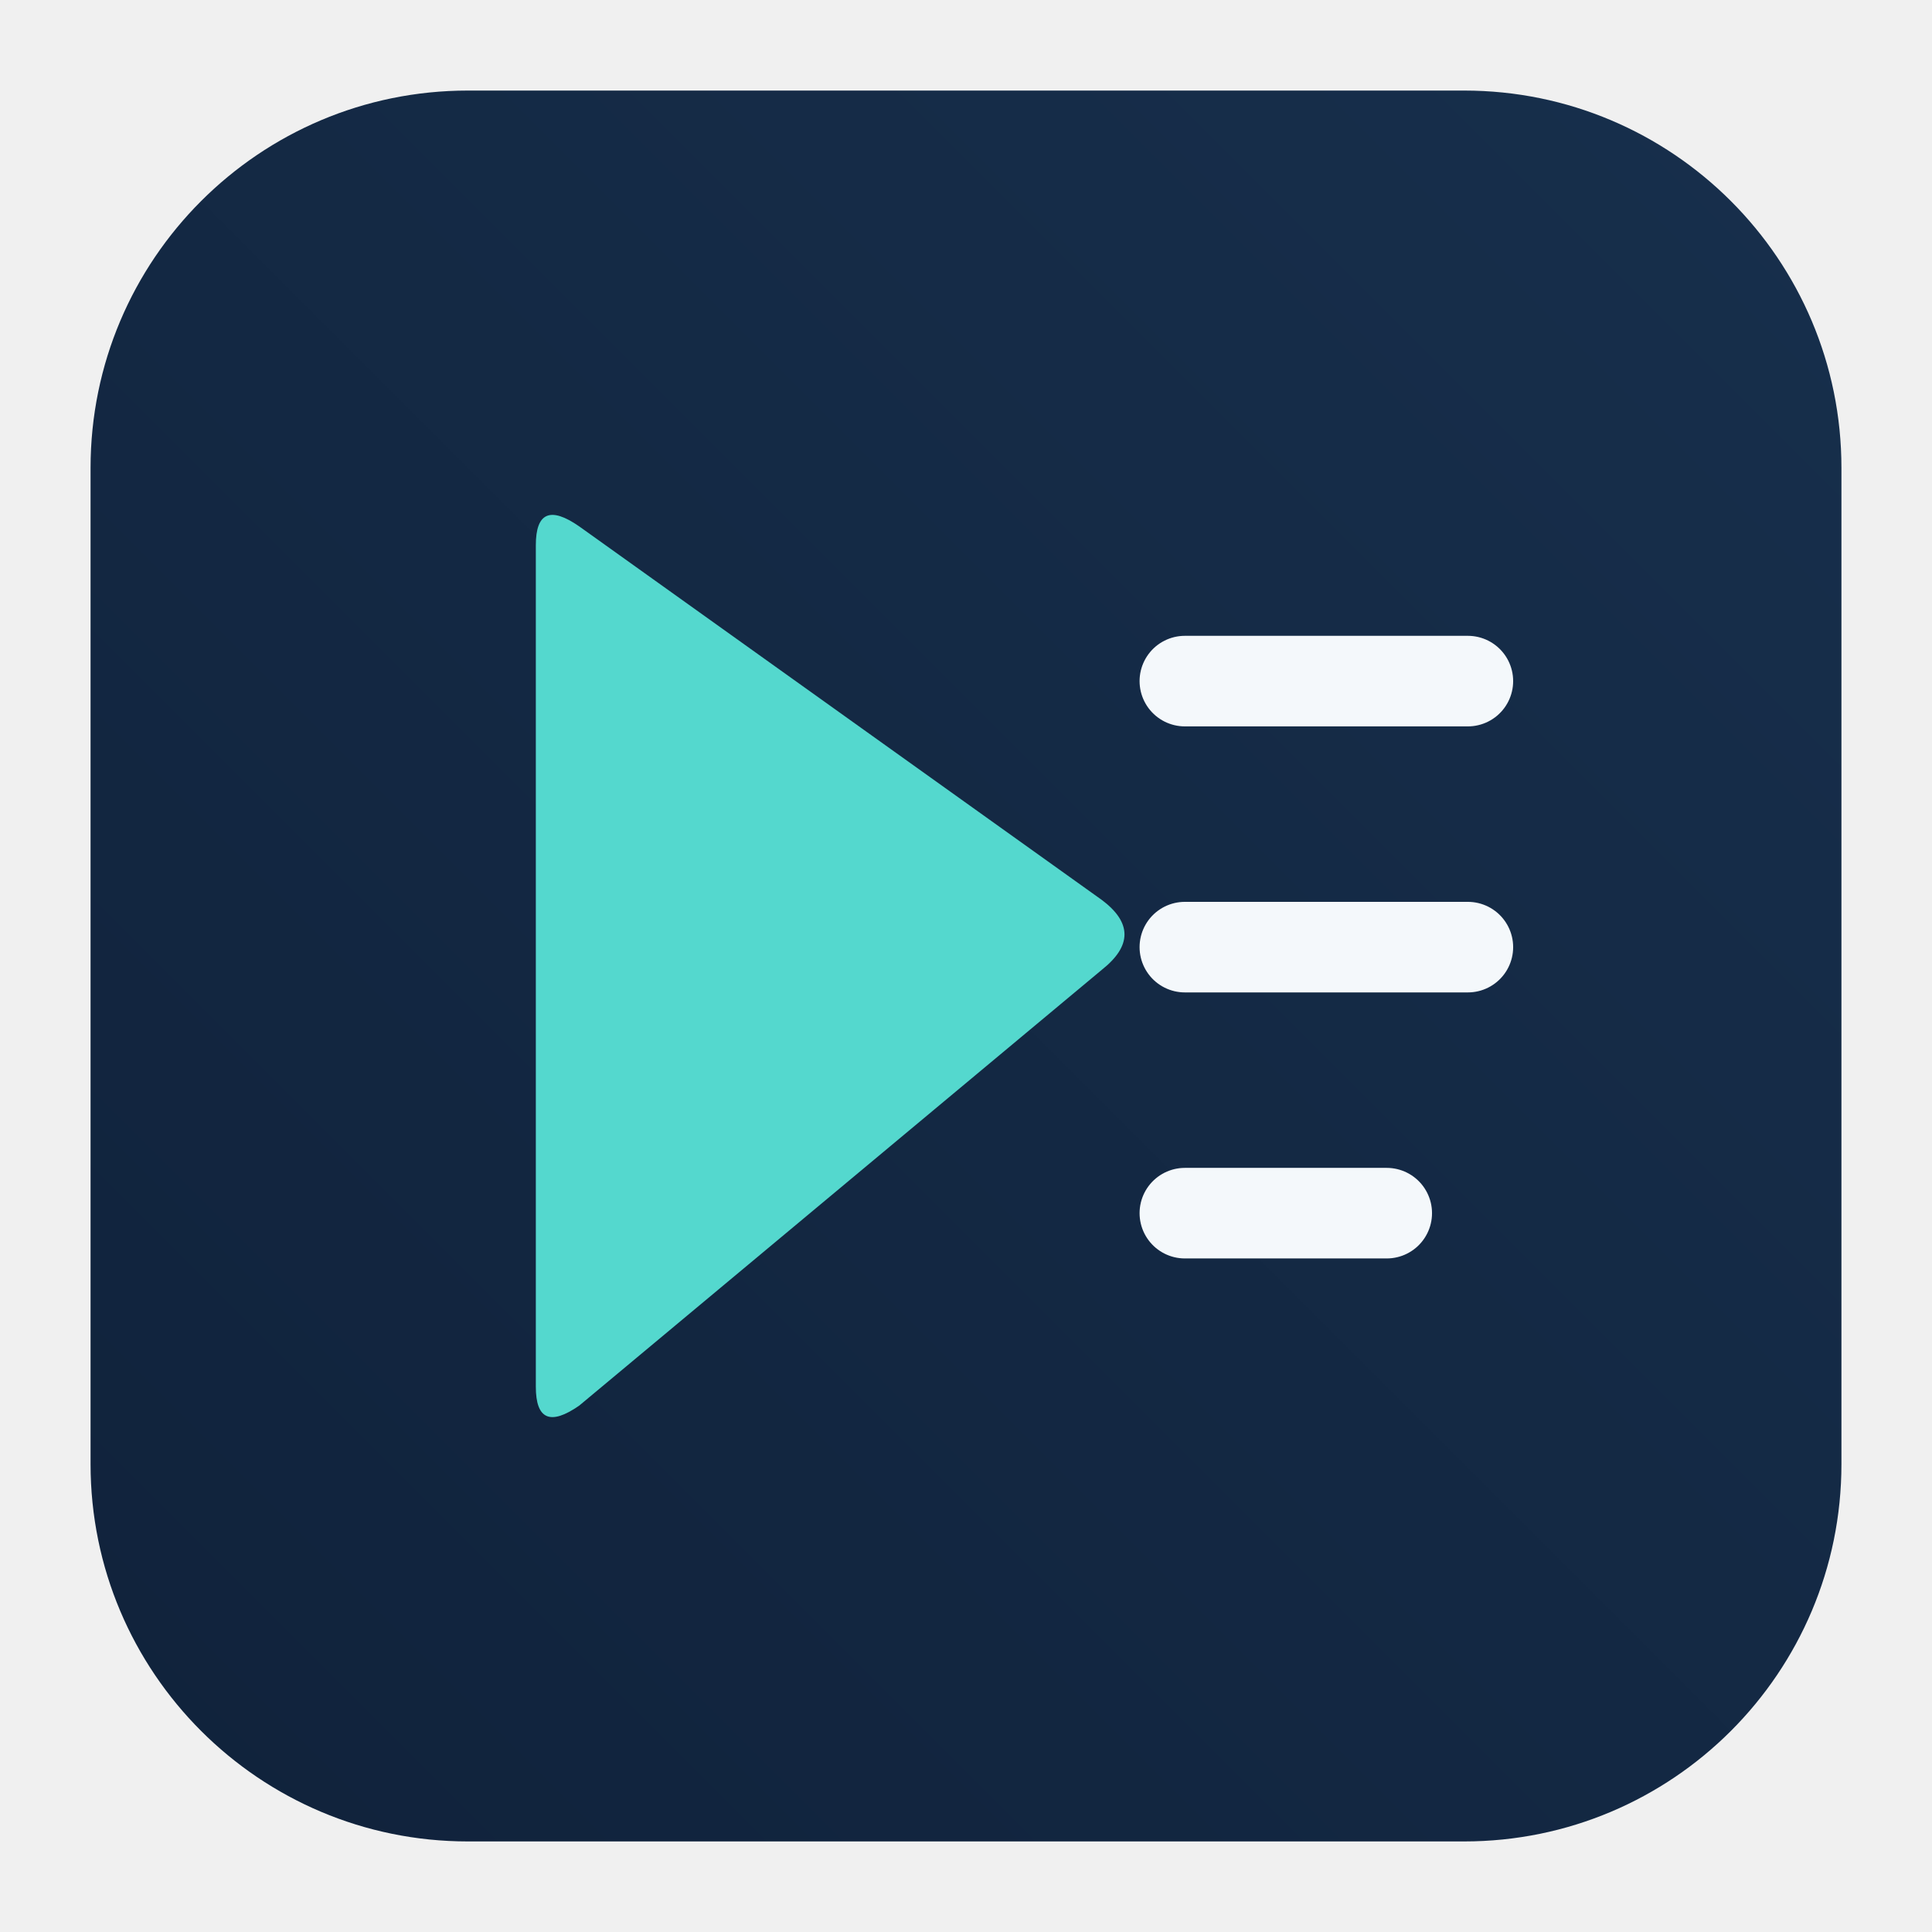
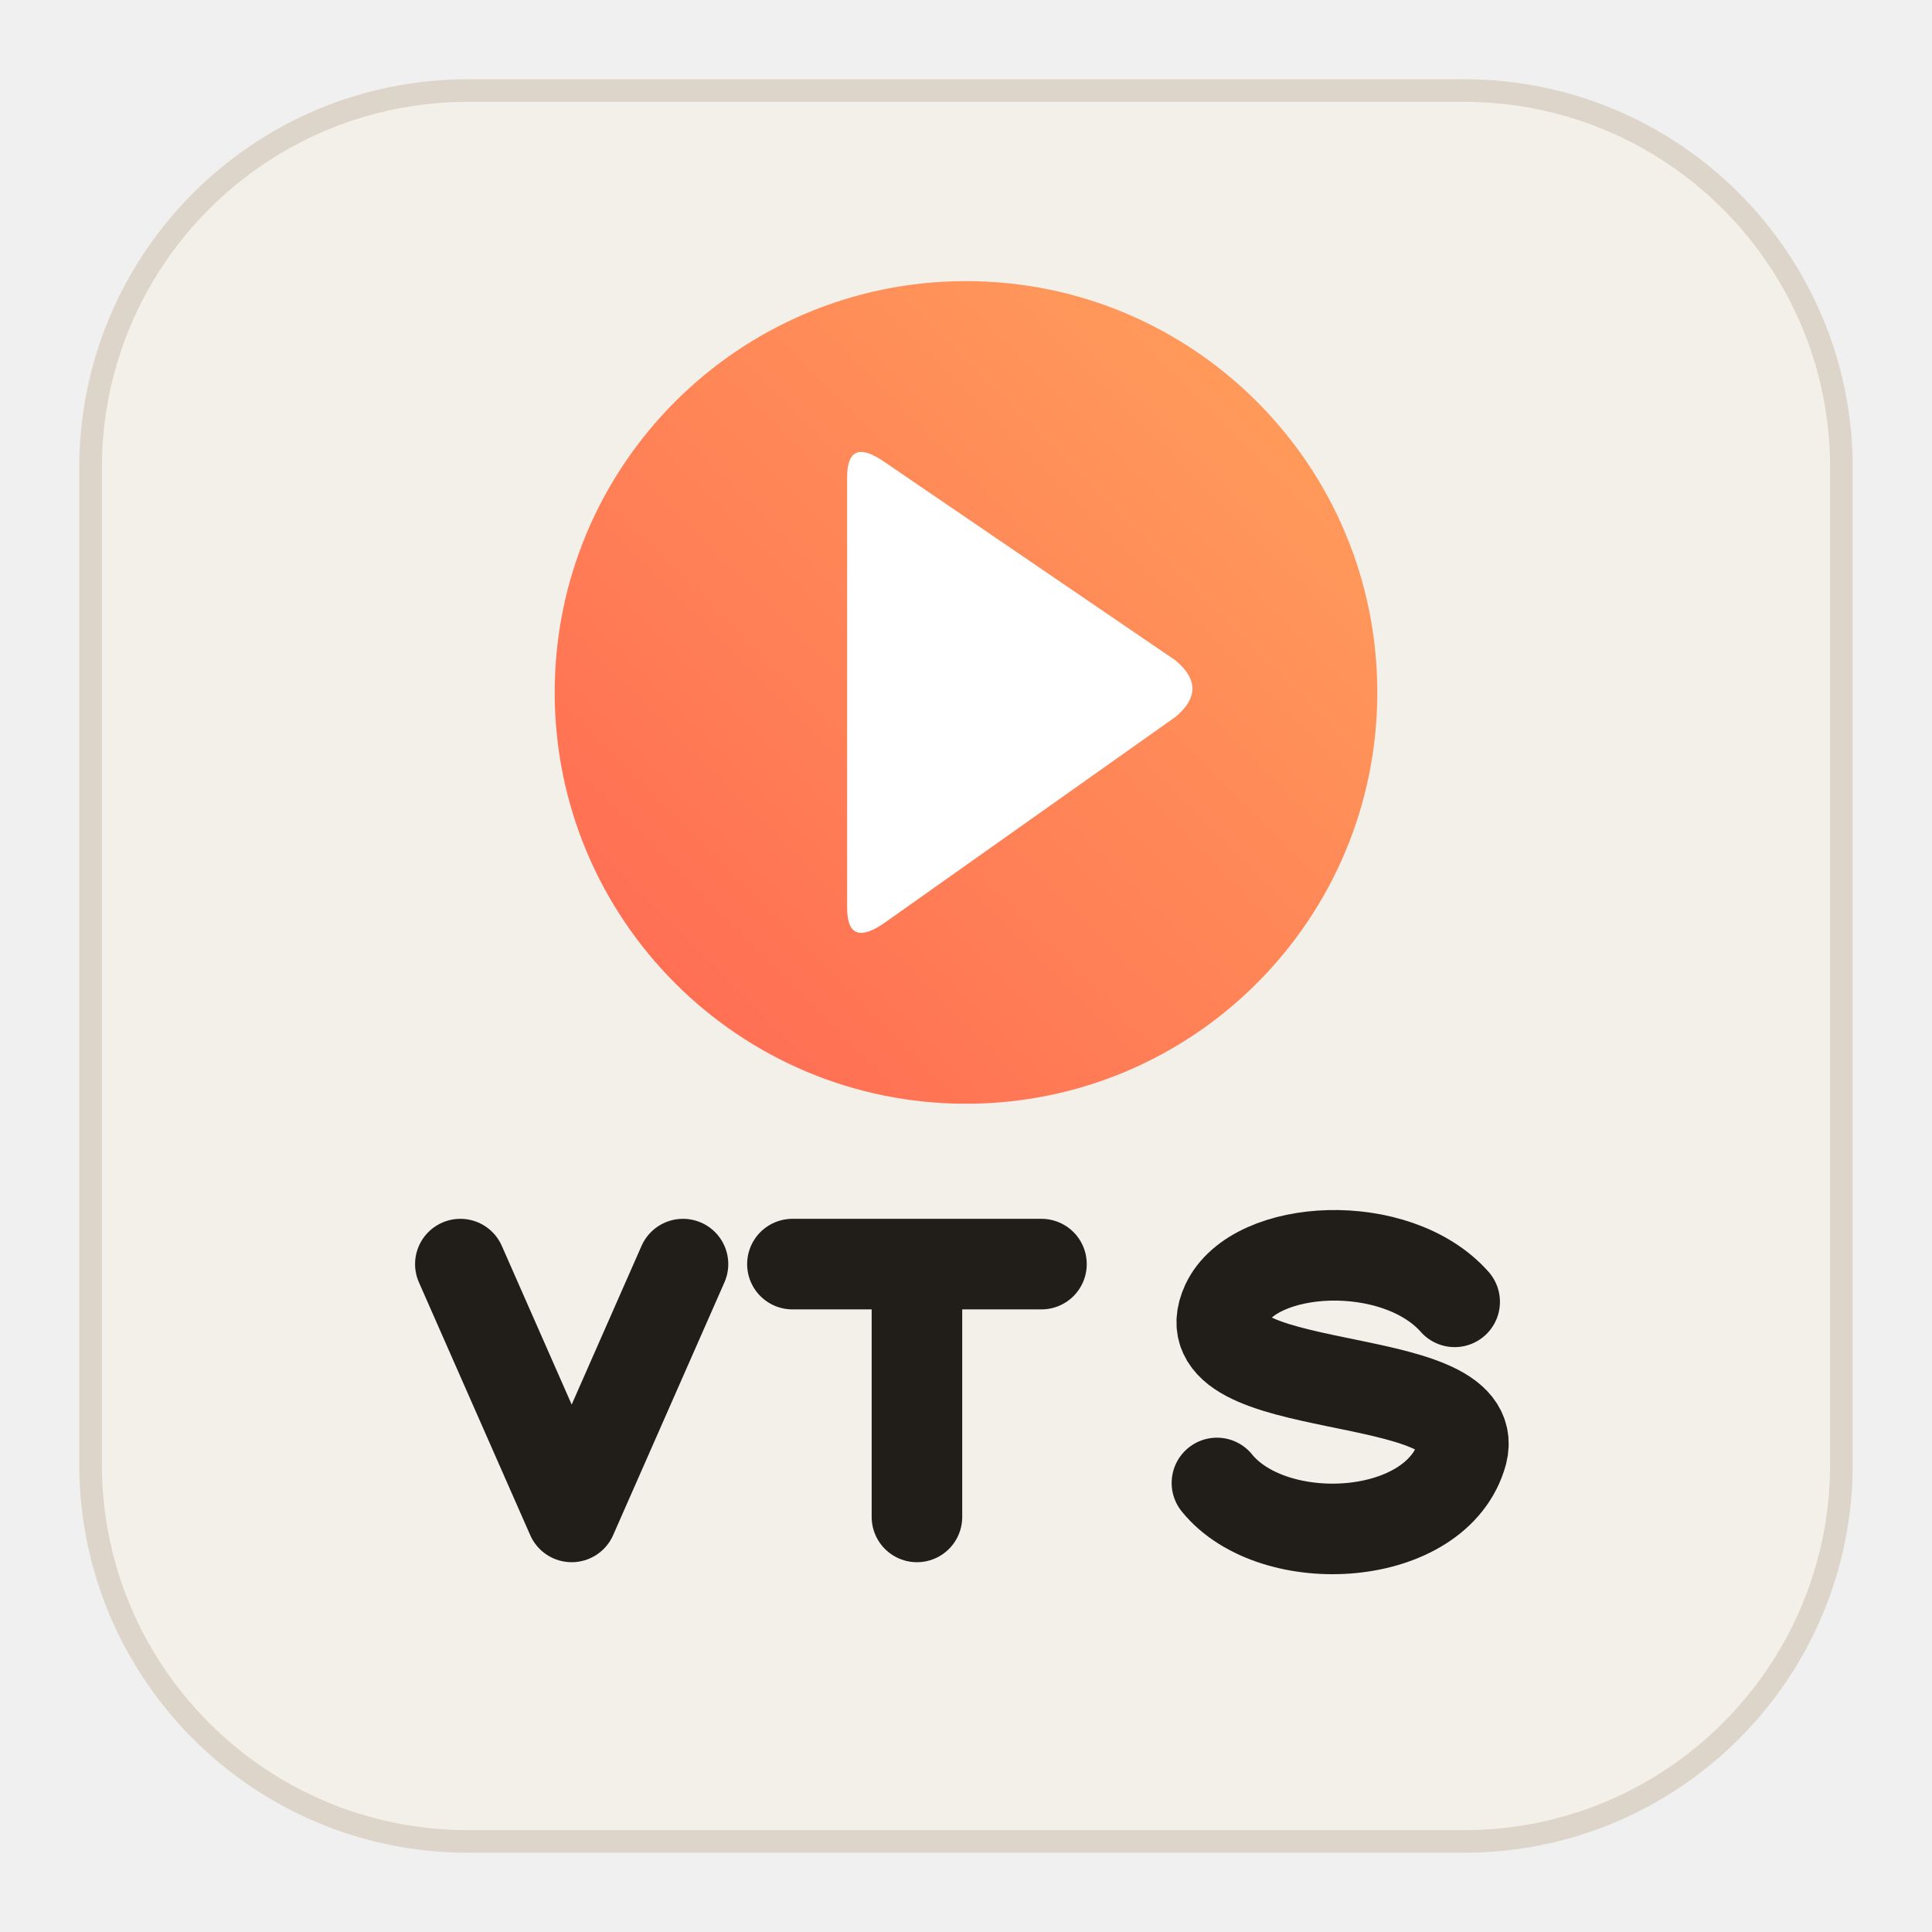
<svg xmlns="http://www.w3.org/2000/svg" viewBox="0 0 1024 1024" role="img" aria-label="VTS application icon">
  <defs>
-     <linearGradient id="background" x1="0" y1="1" x2="1" y2="0">
-       <stop offset="0" stop-color="#10223b" />
-       <stop offset="1" stop-color="#172f4c" />
+     <linearGradient id="coral" x1="0" y1="1" x2="1" y2="0">
+       <stop offset="0" stop-color="#ff6752" />
+       <stop offset="1" stop-color="#ffa25c" />
    </linearGradient>
  </defs>
-   <rect x="48" y="48" width="928" height="928" rx="200" fill="url(#background)" />
-   <path d="M284 289 Q284 263 307 279 L584 477 Q608 495 584 514 L307 745 Q284 761 284 735 Z" fill="#54d8ce" />
-   <path d="M628 361 H778 M628 502 H778 M628 643 H735" fill="none" stroke="#f4f8fb" stroke-width="48" stroke-linecap="round" />
+   <rect x="48" y="48" width="928" height="928" rx="200" fill="#f3efe9" stroke="#ded5ca" stroke-width="12" />
+   <circle cx="512" cy="367" r="218" fill="url(#coral)" />
+   <path d="M449 253 Q449 231 469 245 L623 350 Q641 365 623 380 L469 489 Q449 503 449 481 Z" fill="#fff" />
+   <g fill="none" stroke="#211d19" stroke-width="48" stroke-linecap="round" stroke-linejoin="round">
+     <path d="M244 670 L303 804 L362 670" />
+     <path d="M420 670 H552 M486 670 V804" />
+     <path d="M771 690 C740 655 665 659 650 691 C626 743 787 723 775 770 C762 818 675 823 645 786" />
+   </g>
</svg>
